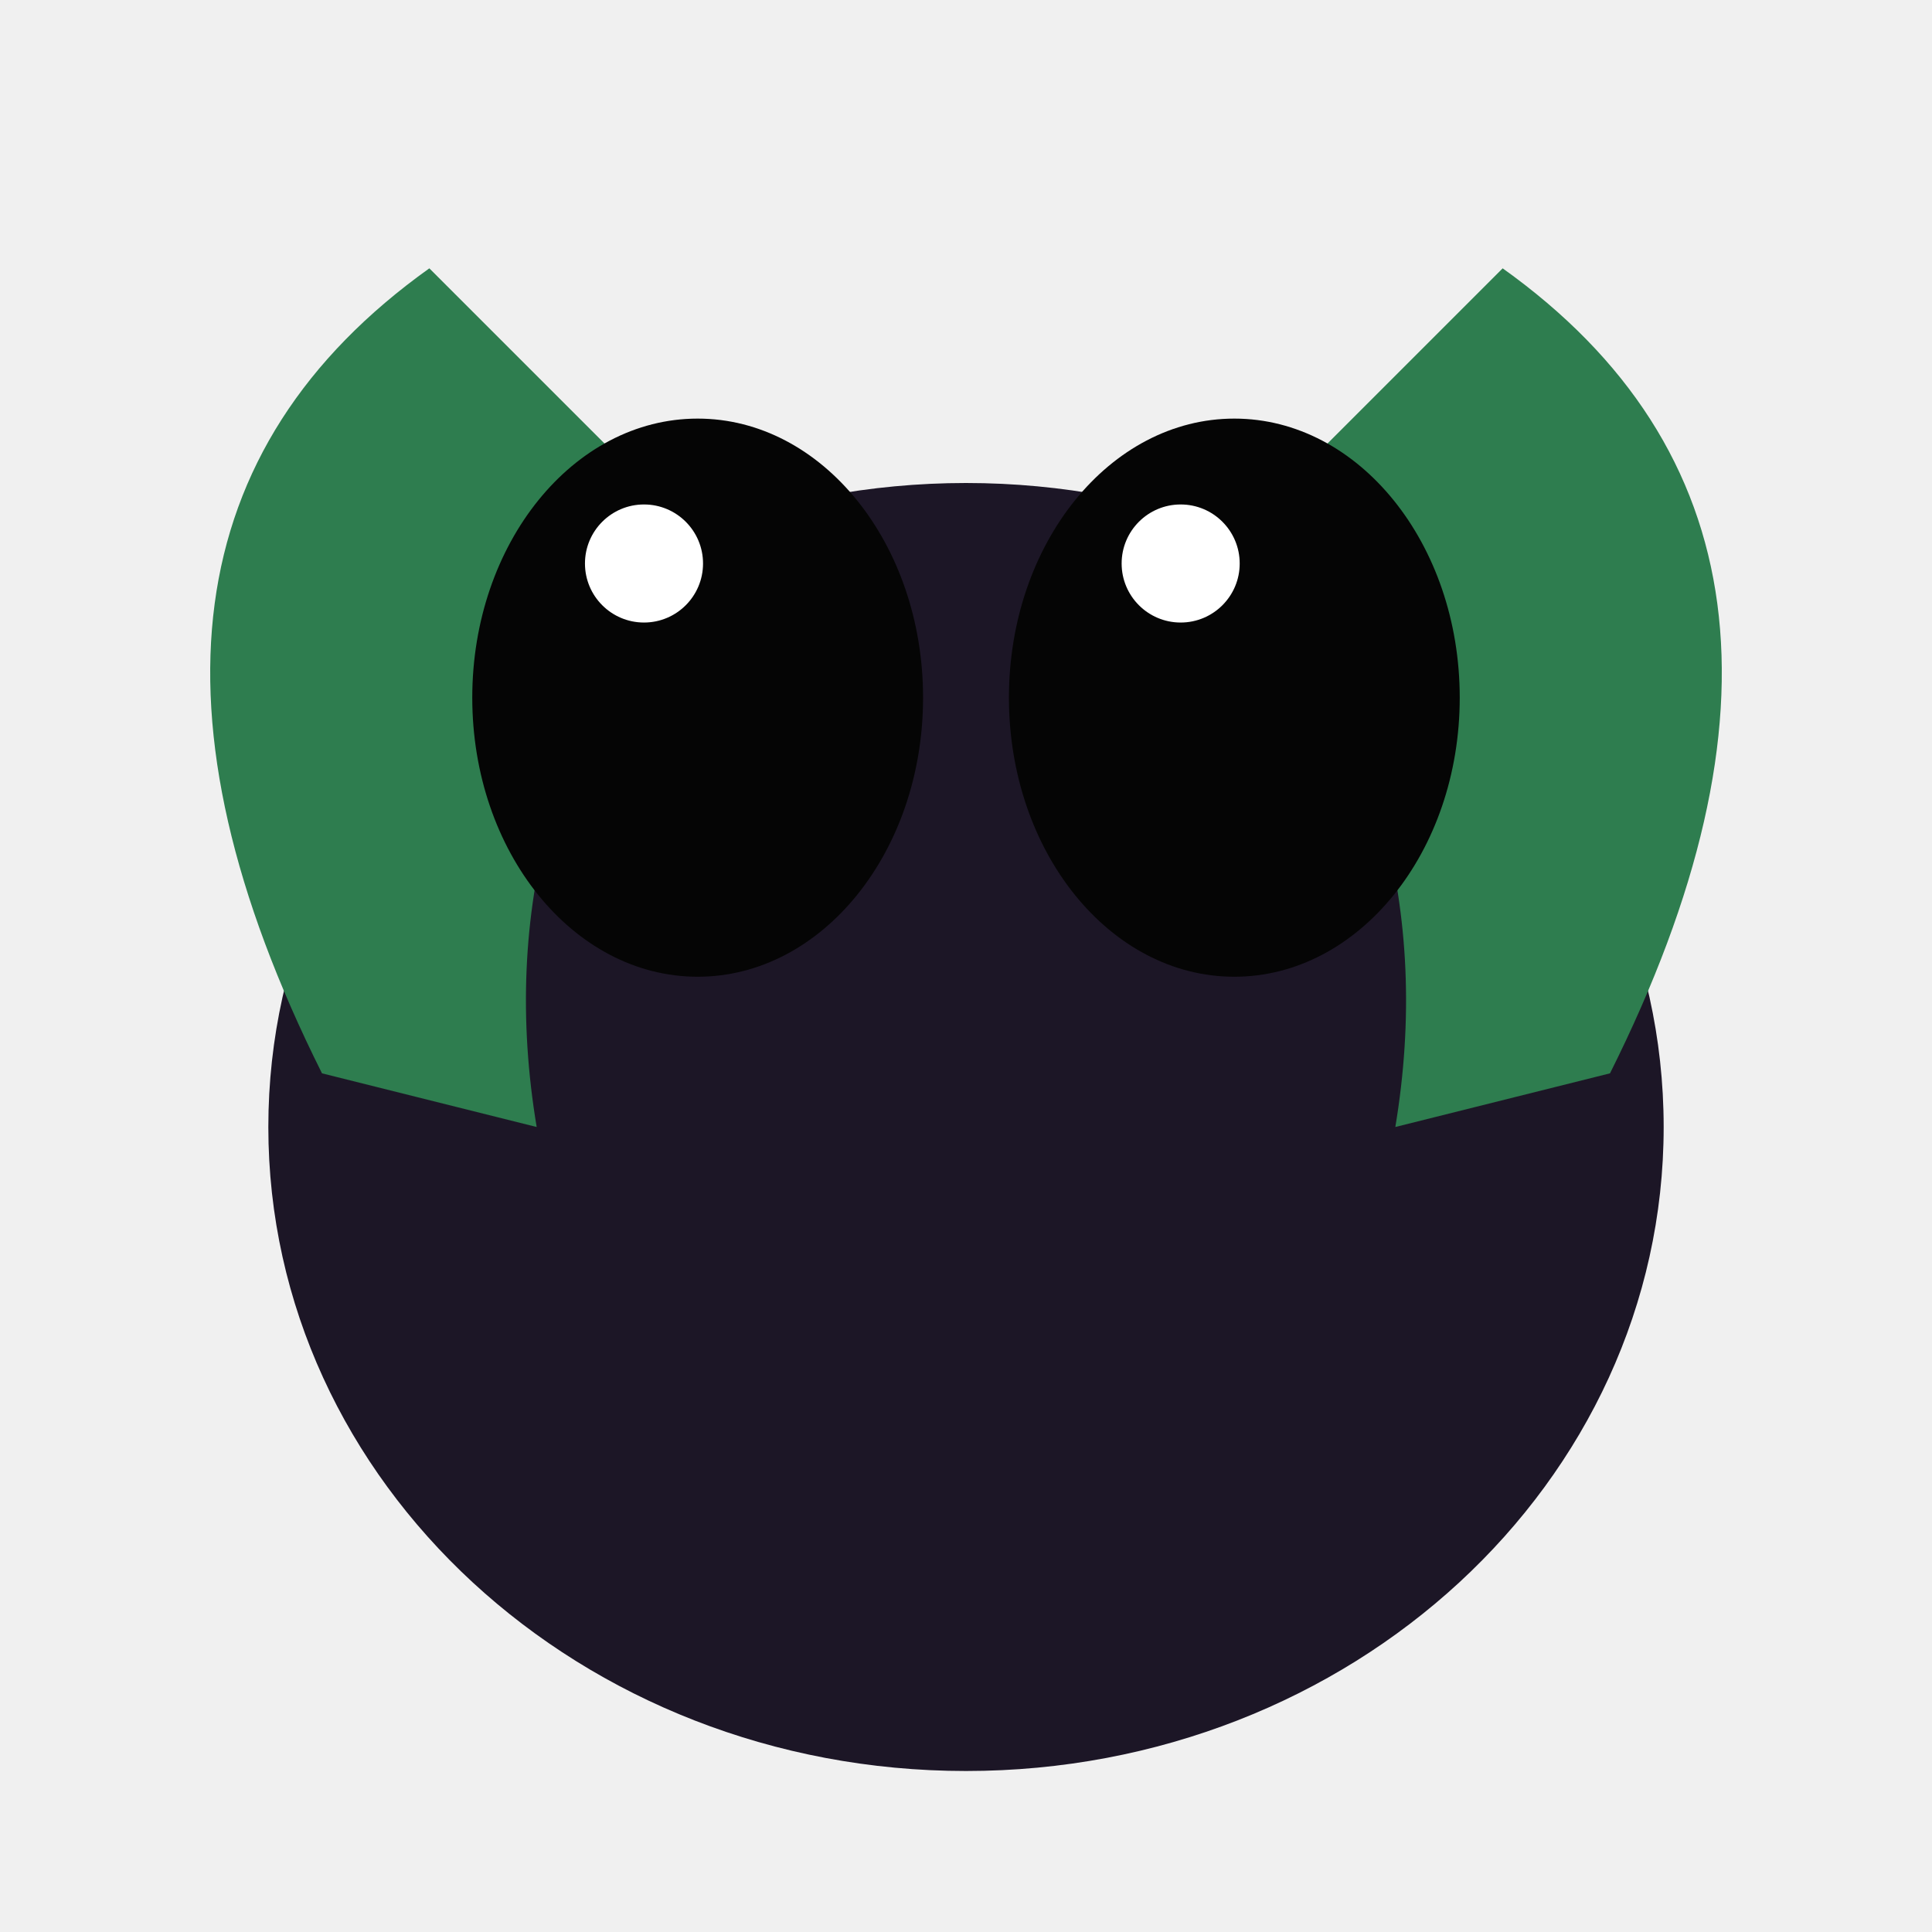
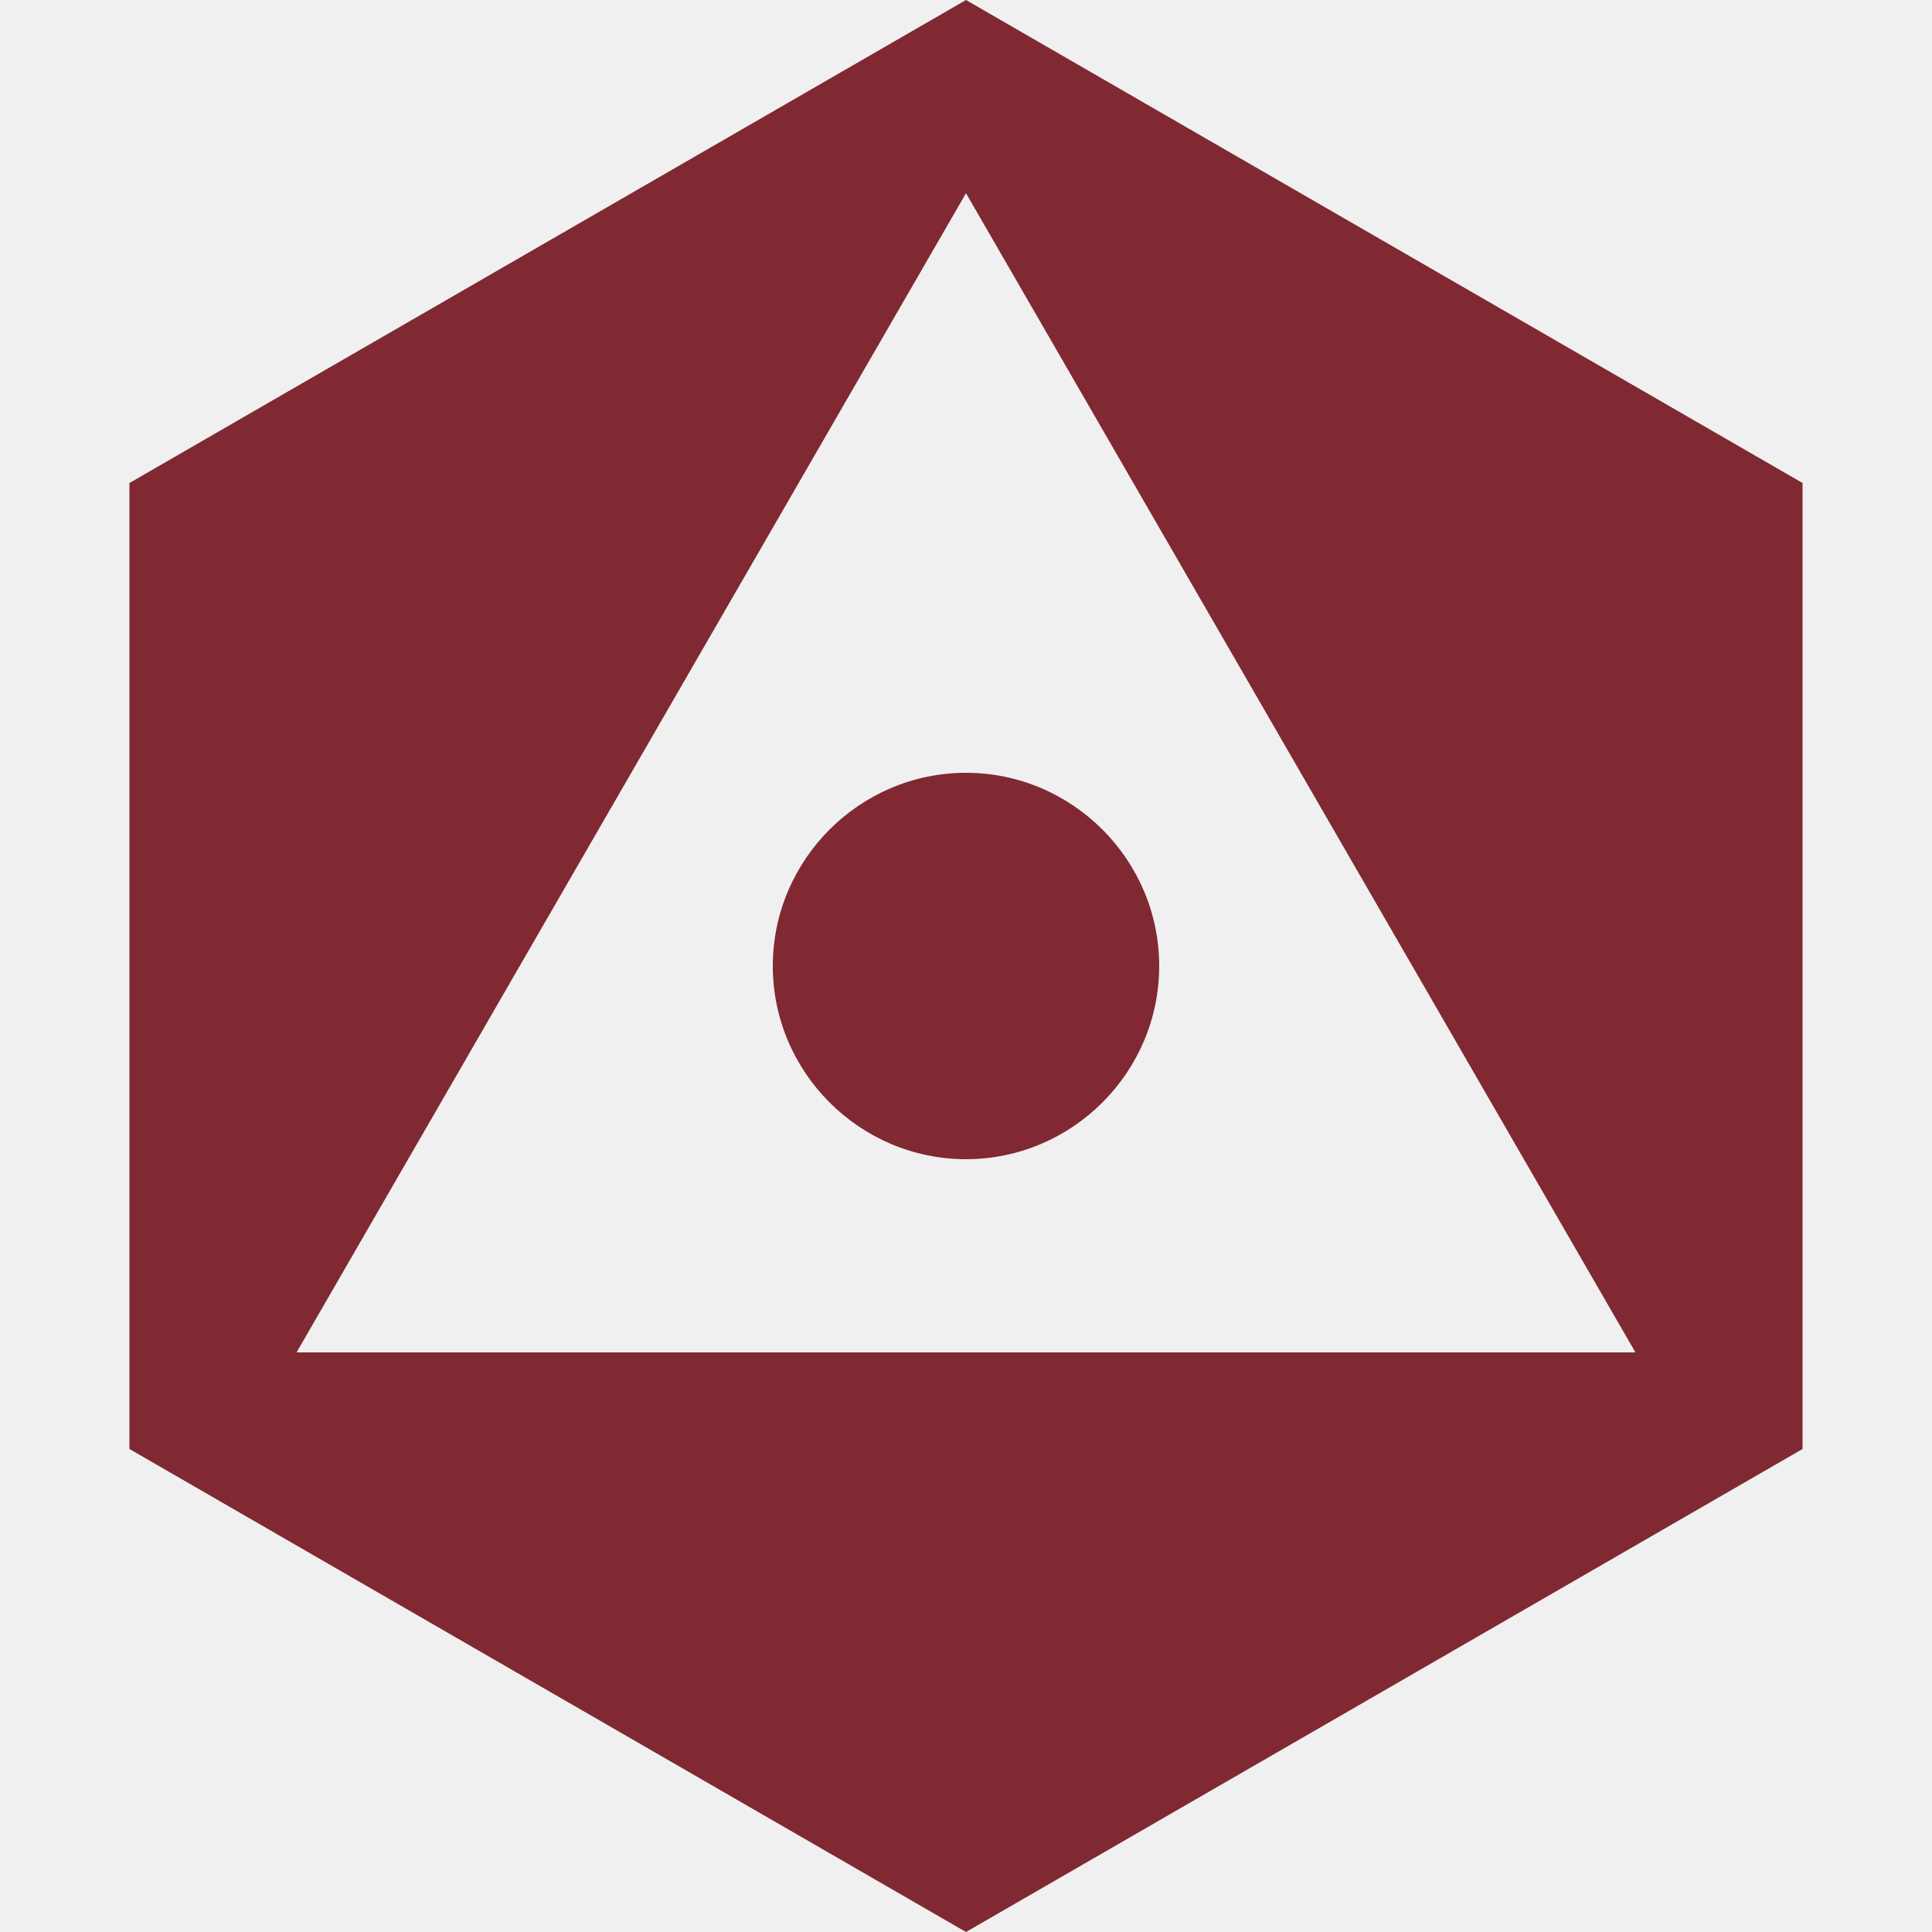
- <svg xmlns="http://www.w3.org/2000/svg" viewBox="0 0 36 36" width="36" height="36" id="icon">
-   <ellipse cx="18" cy="21" rx="13" ry="12" fill="#1c1626" />
-   <path d="M6,20 Q1,10 8,5 L13,10 Q9,15 10,21 Z" fill="#2e7d4f" />
-   <path d="M30,20 Q35,10 28,5 L23,10 Q27,15 26,21 Z" fill="#2e7d4f" />
-   <ellipse cx="13" cy="13" rx="4.2" ry="5.2" fill="#050505" />
-   <ellipse cx="23" cy="13" rx="4.2" ry="5.2" fill="#050505" />
-   <circle cx="12" cy="10.5" r="1.1" fill="#ffffff" />
-   <circle cx="22" cy="10.5" r="1.1" fill="#ffffff" />
+ <svg xmlns="http://www.w3.org/2000/svg" viewBox="-10 -10 20 20" width="20" height="20" id="icon">
+   <path fill="#802932" d="M0,10l-8.66-5v-10l8.66-5l8.66,5v10L0,10z M-6.93,4H6.93l-6.93-12 M0,2c-1.1,0-2-0.9-2-2l0,0l0,0l0,0c0-1.1,0.9-2,2-2l0,0c1.1,0,2,0.9,2,2l0,0l0,0l0,0C2,1.1,1.1,2,0,2L0,2z" />
</svg>
